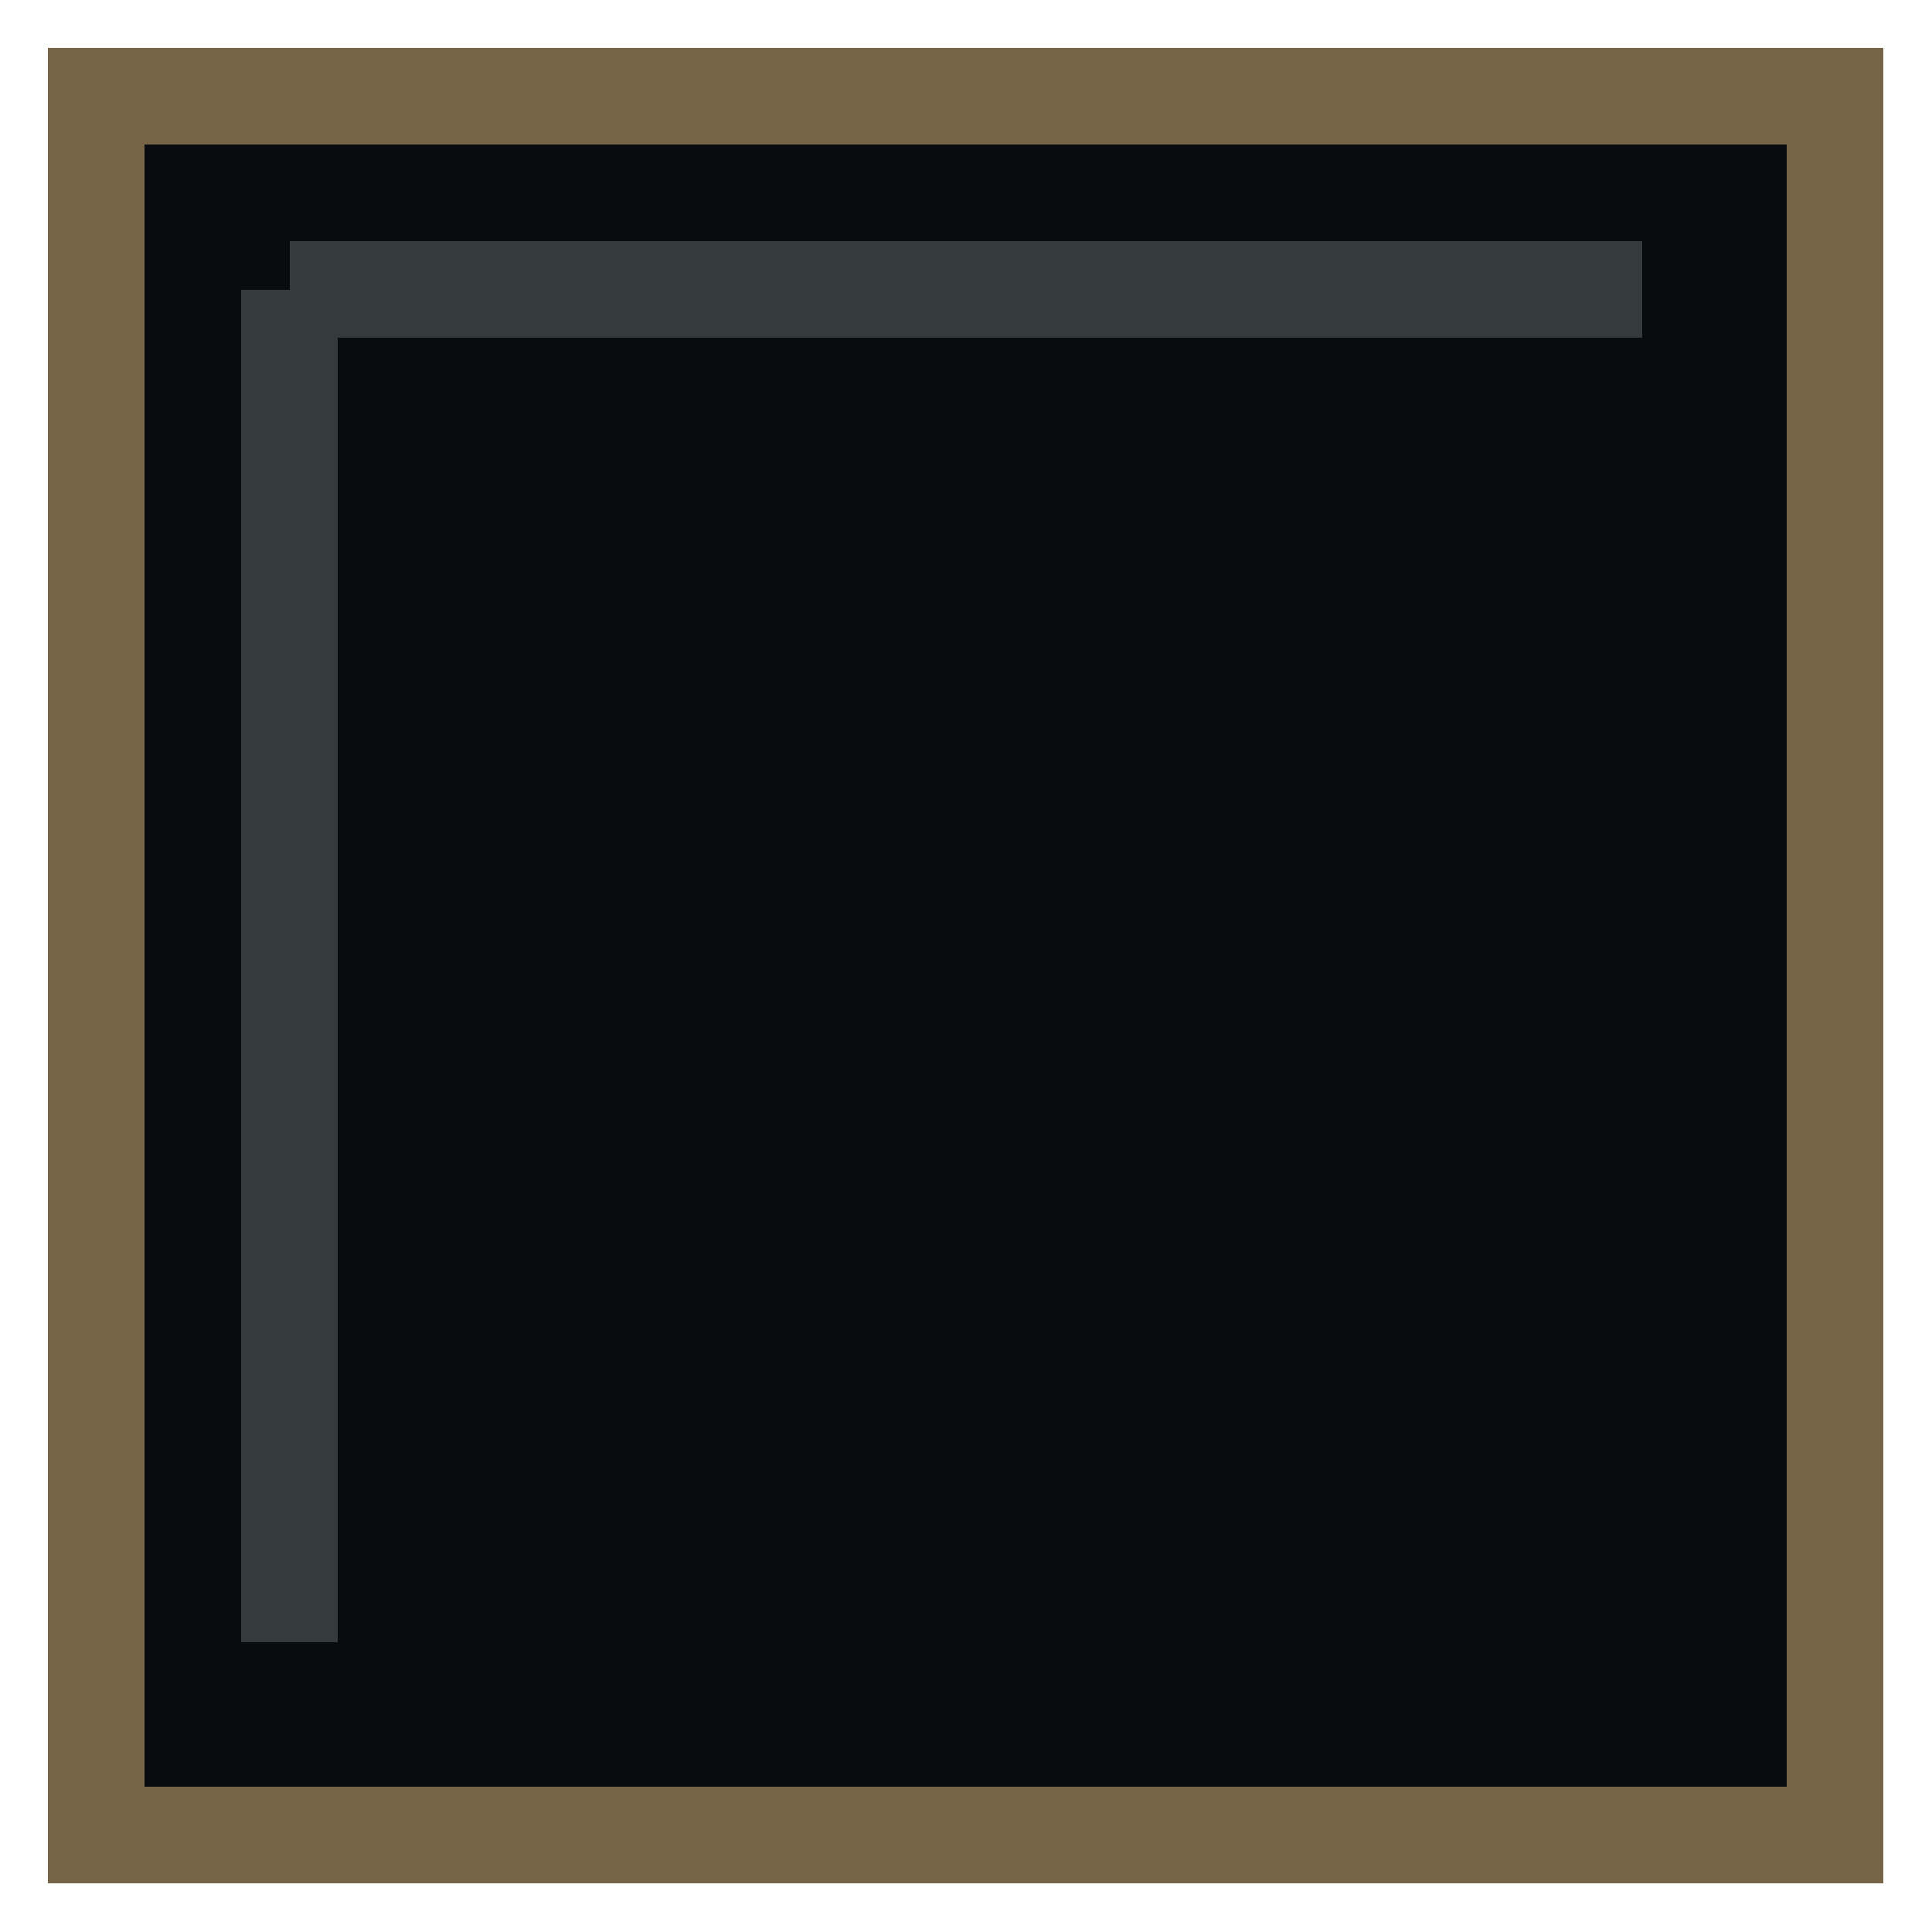
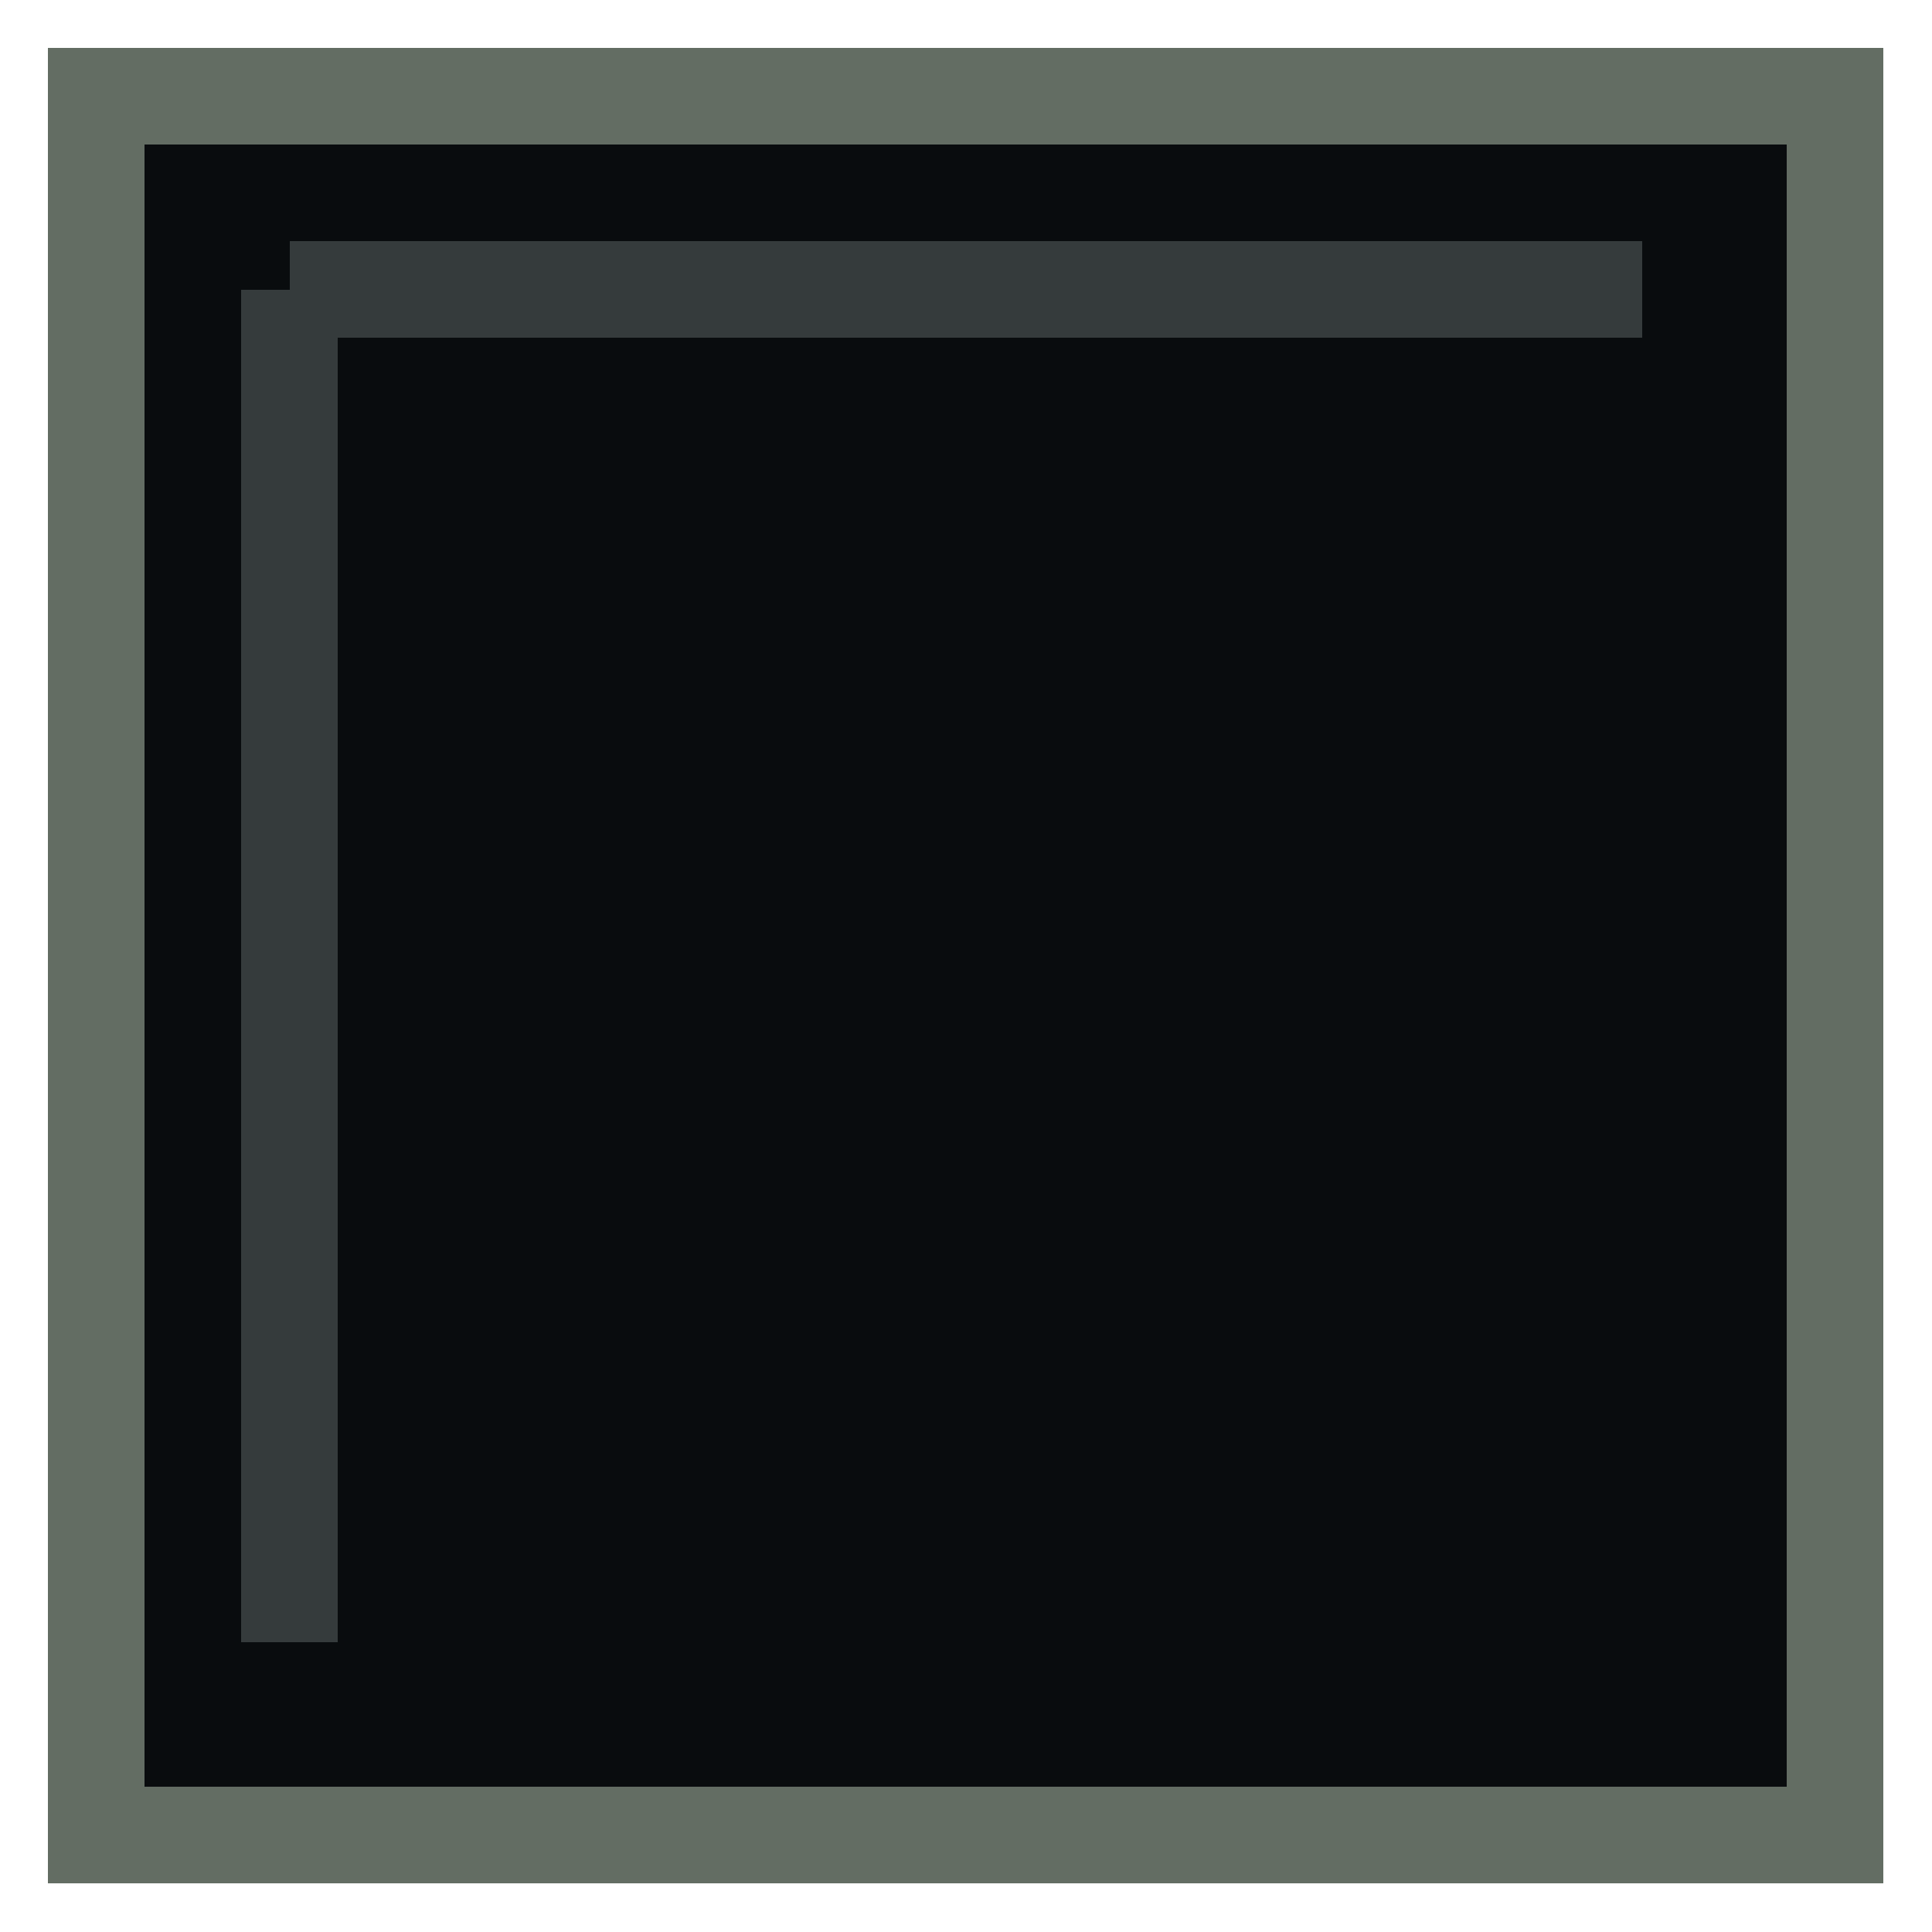
<svg xmlns="http://www.w3.org/2000/svg" width="20" height="20" viewBox="0 0 20 20" shape-rendering="crispEdges">
-   <rect x="1" y="1" width="18" height="18" fill="#090c0e" stroke="#766647" />
+   <rect x="1" y="1" width="18" height="18" fill="#090c0e" stroke="#636d63" />
  <path d="M3 3H17M3 3V17" stroke="#353b3c" />
</svg>
